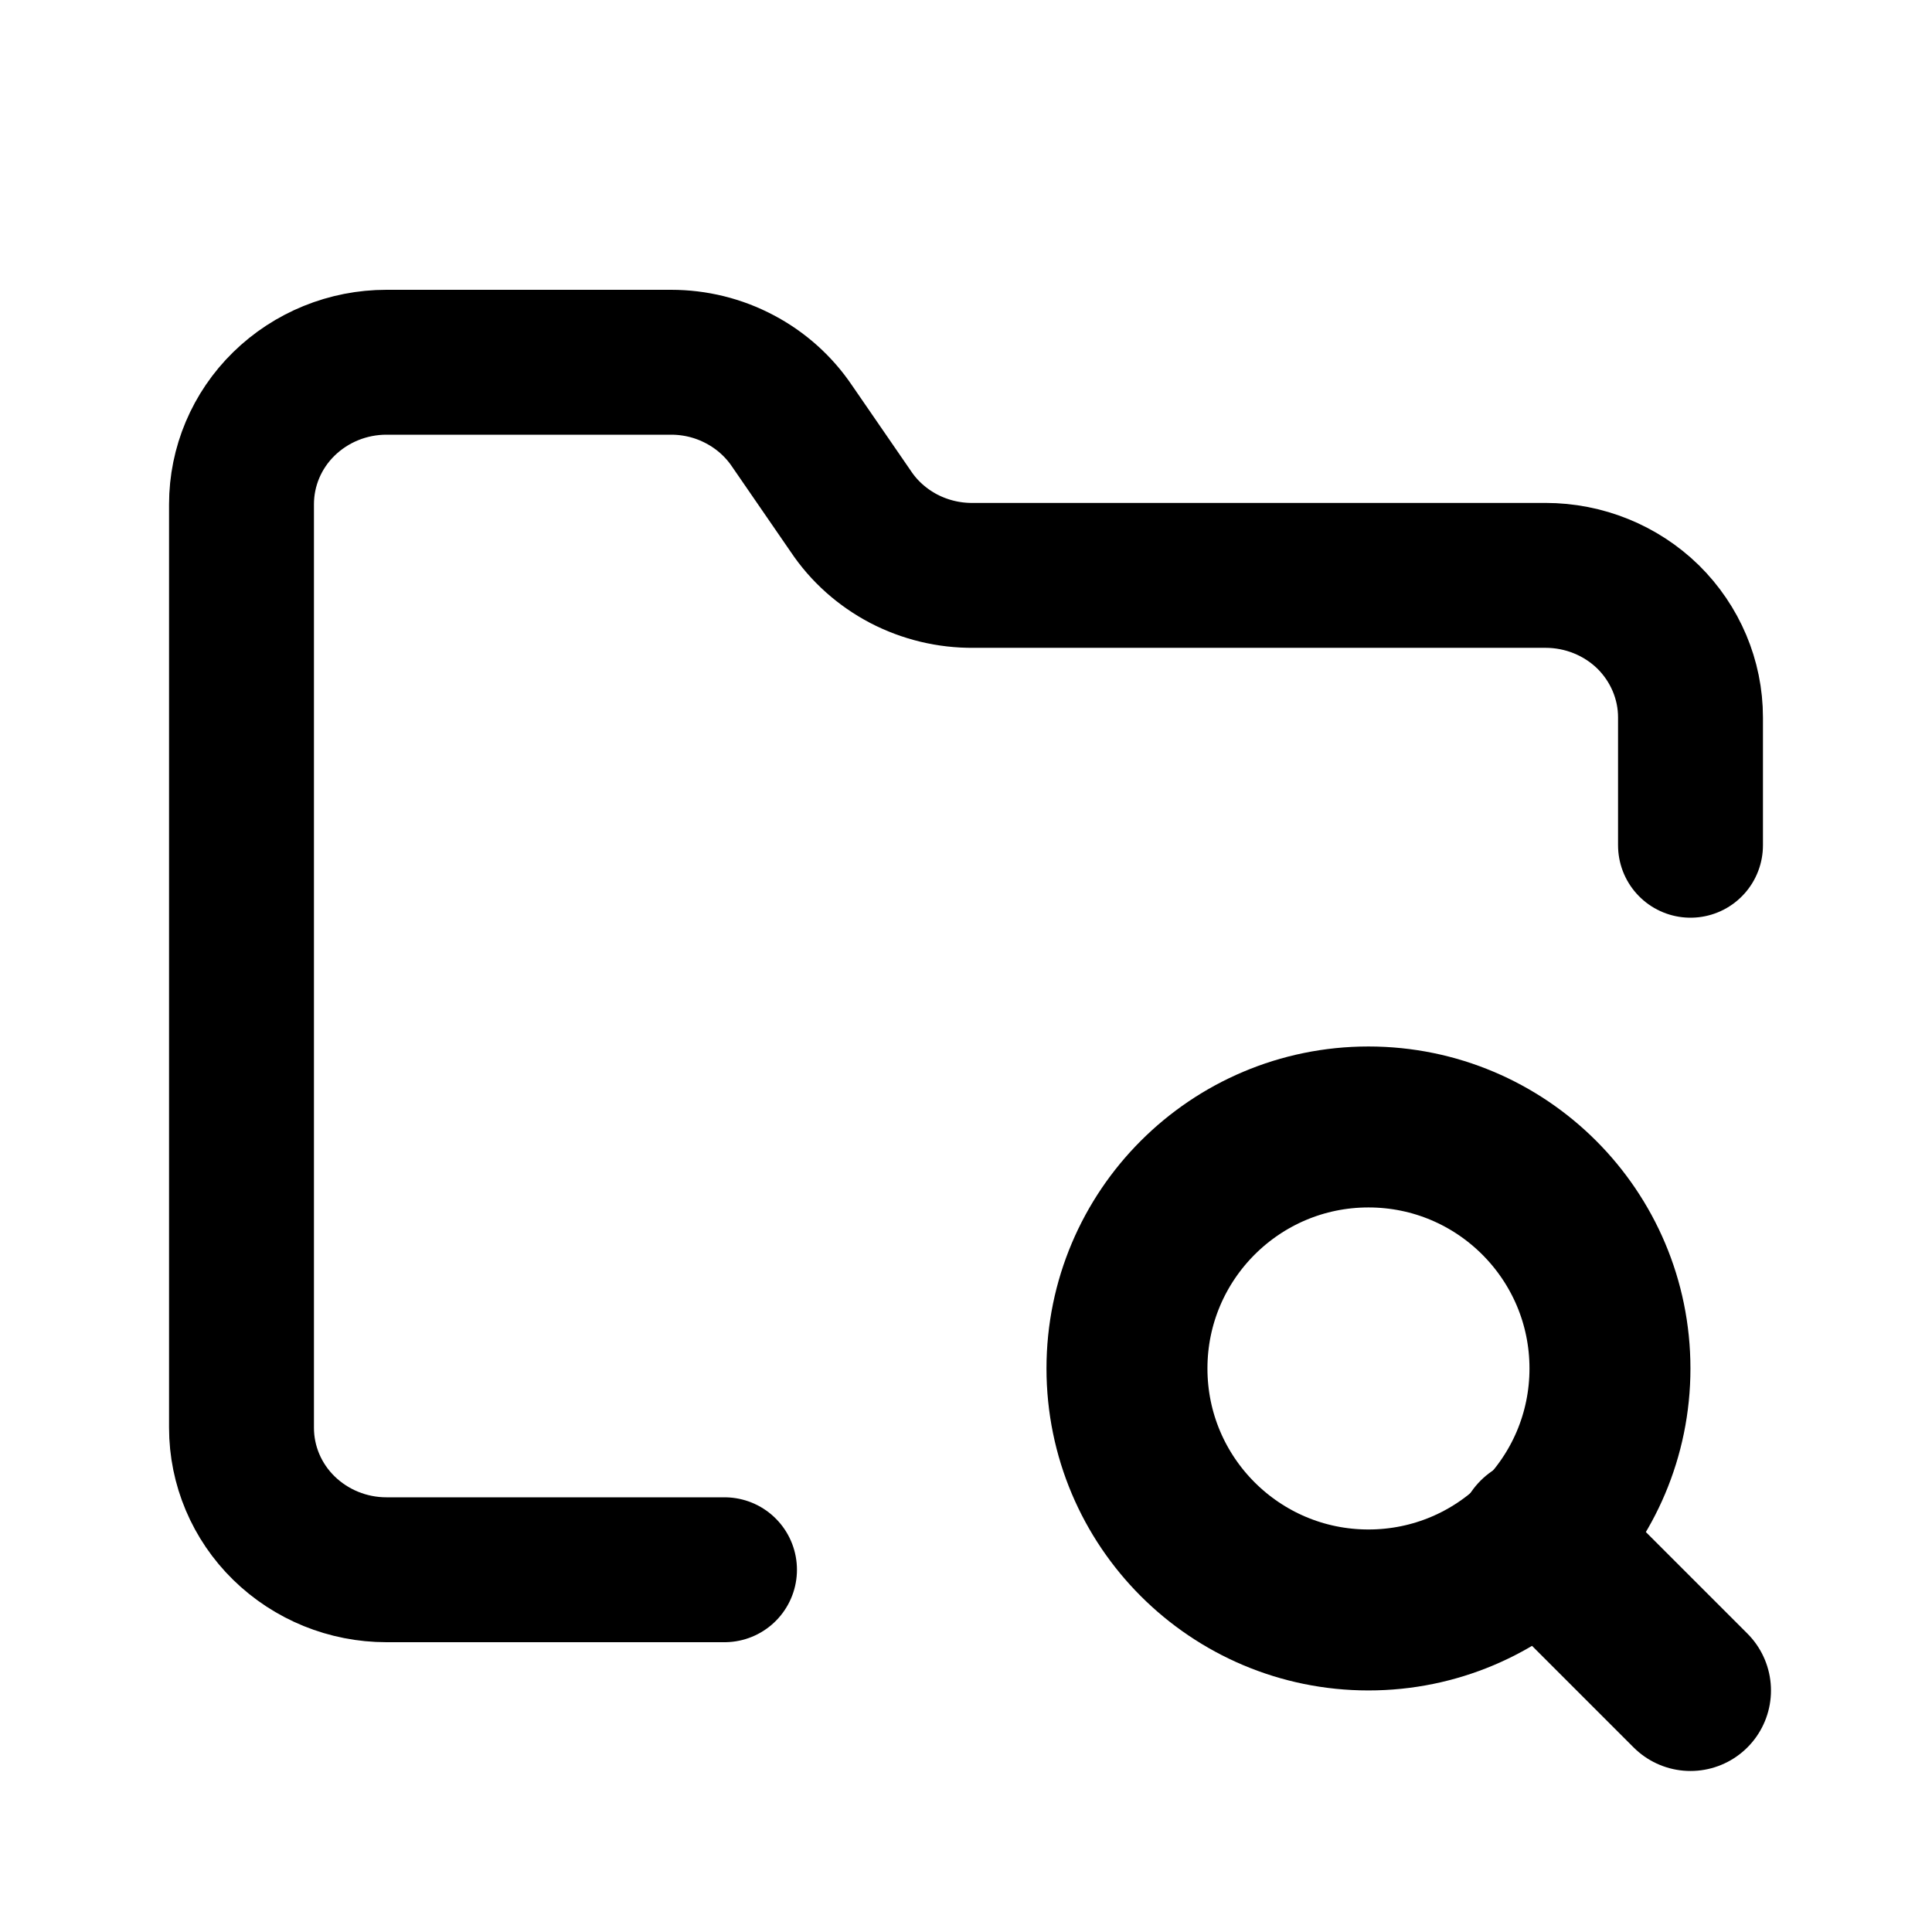
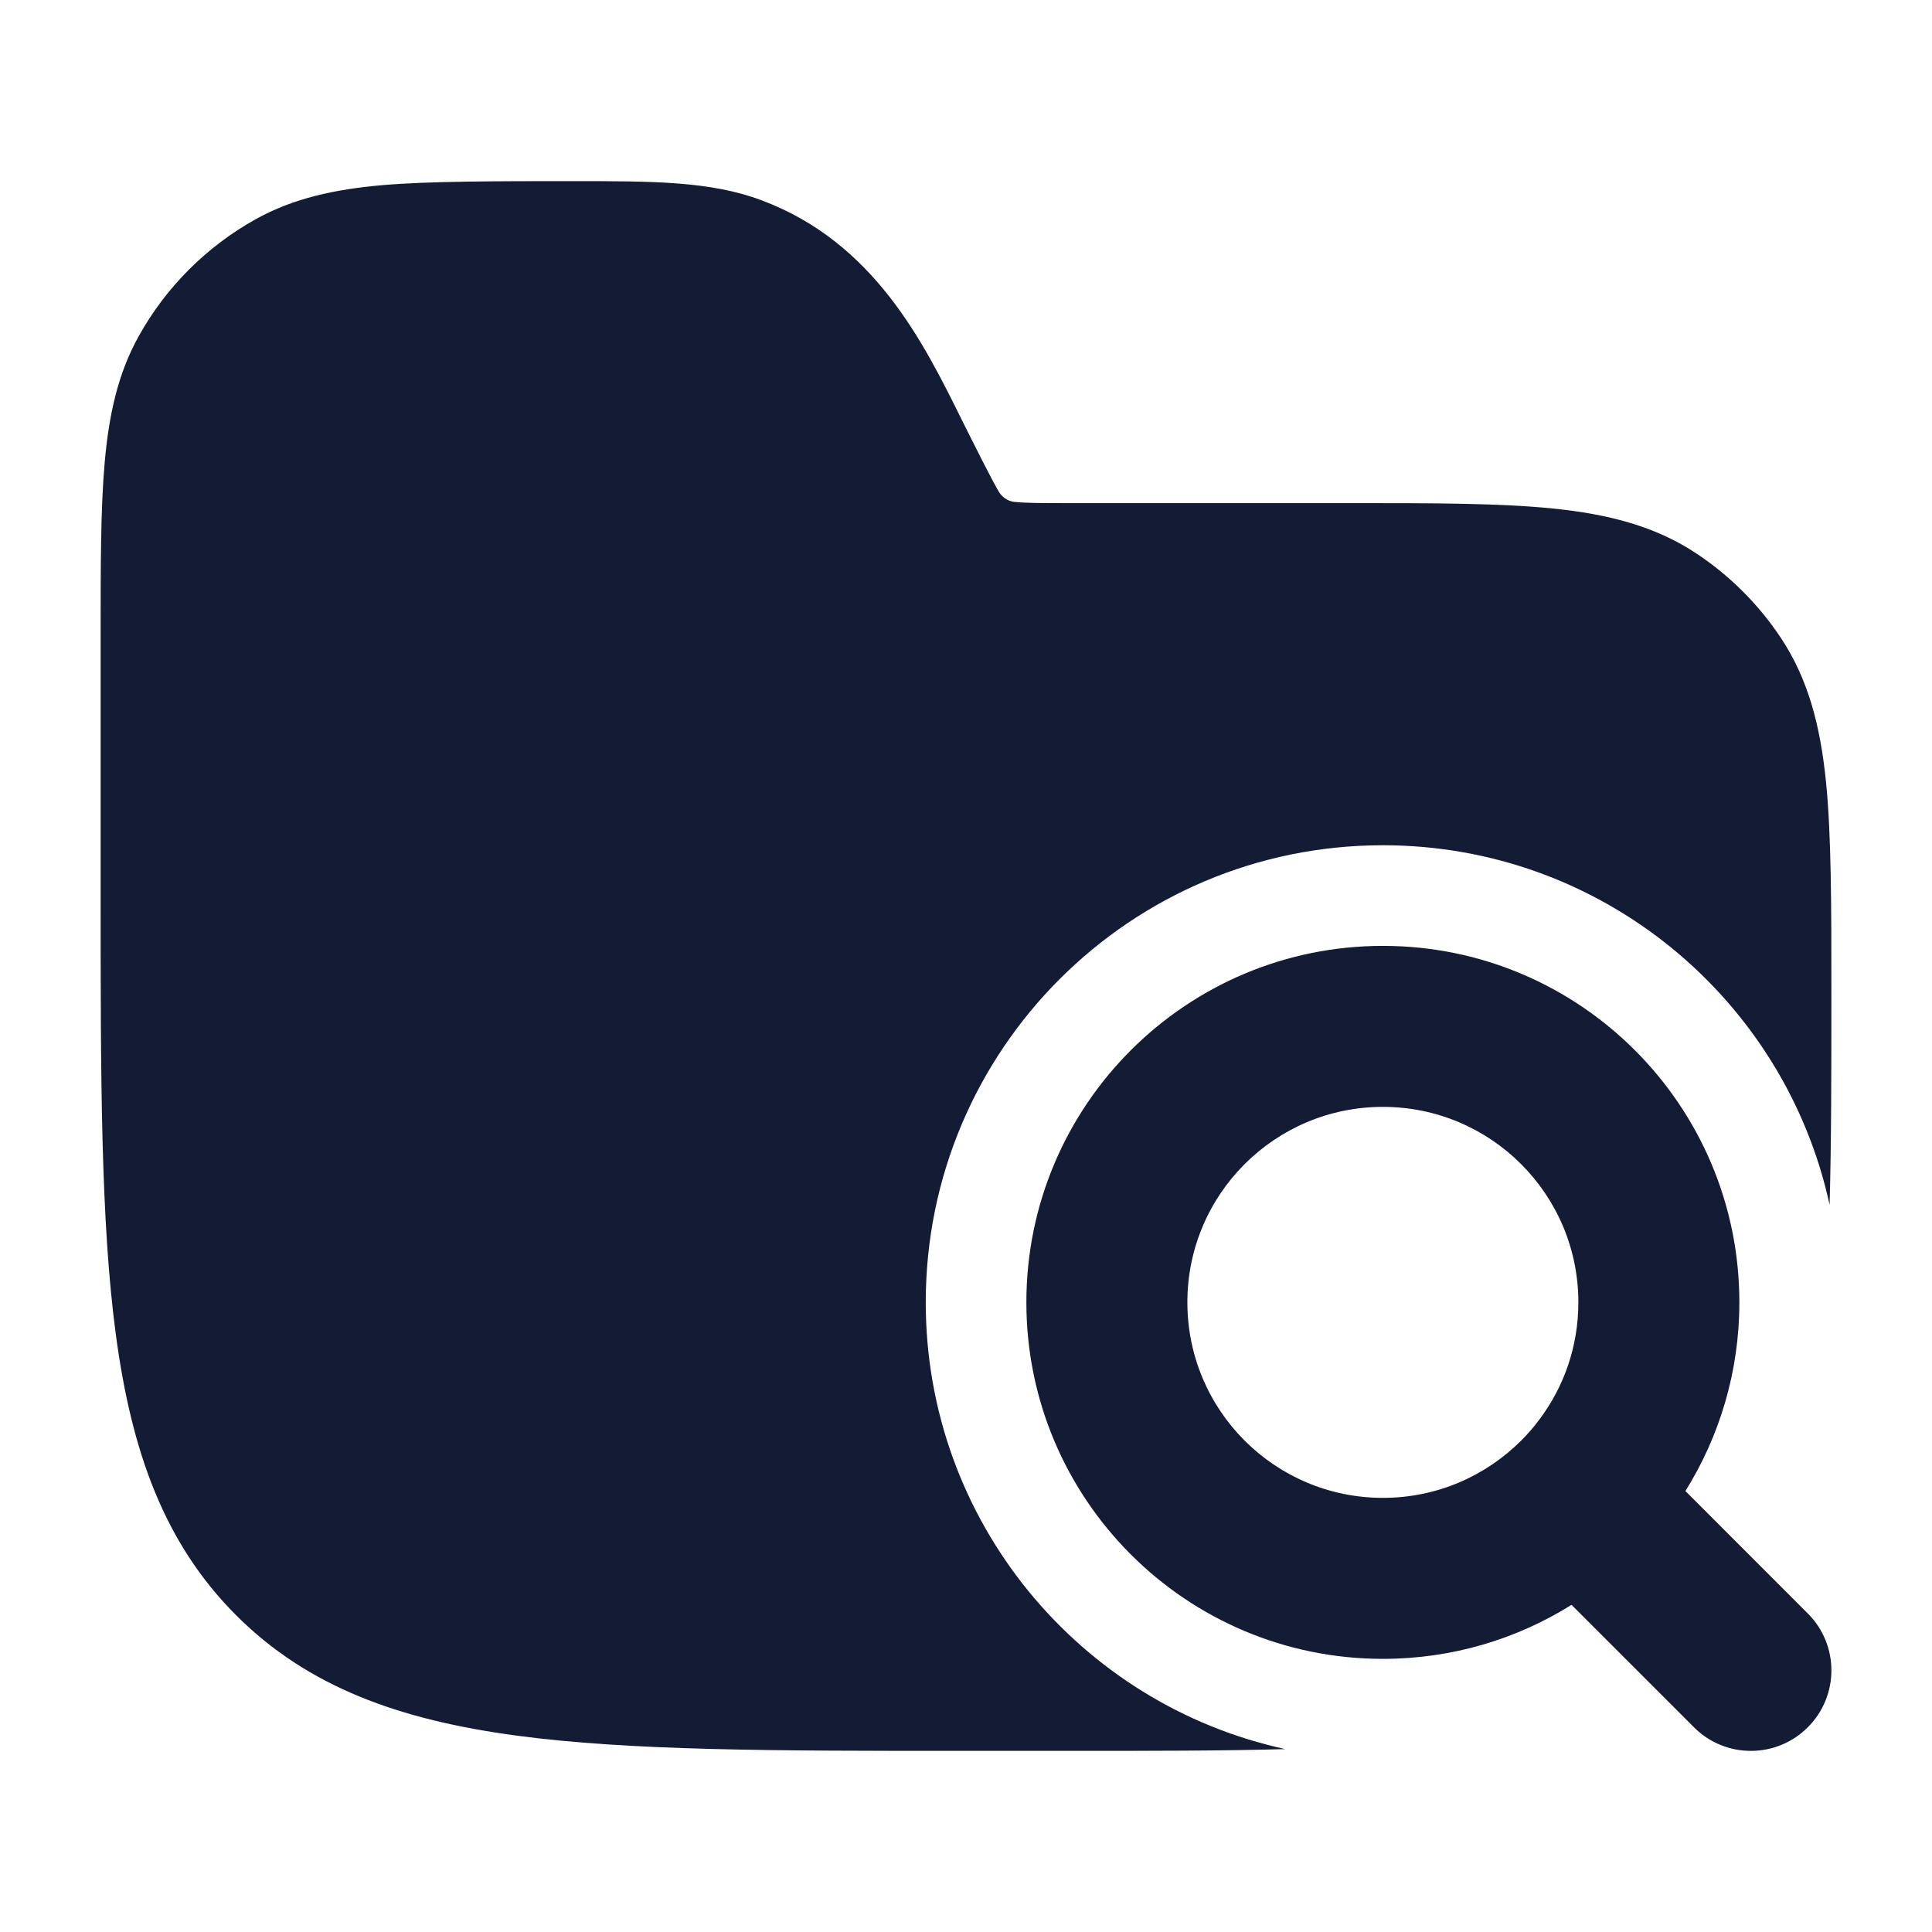
- <svg xmlns="http://www.w3.org/2000/svg" width="16" height="16" viewBox="0 0 16 16" fill="none">
-   <path d="M14 14L12.733 12.733" stroke="black" stroke-width="1.333" stroke-linecap="round" stroke-linejoin="round" />
-   <path d="M11.333 13.333C12.438 13.333 13.333 12.438 13.333 11.333C13.333 10.229 12.438 9.333 11.333 9.333C10.229 9.333 9.333 10.229 9.333 11.333C9.333 12.438 10.229 13.333 11.333 13.333Z" stroke="black" stroke-width="1.333" stroke-linecap="round" stroke-linejoin="round" />
-   <path d="M6 13H3.2C2.882 13 2.577 12.876 2.351 12.655C2.126 12.435 2 12.136 2 11.824V4.176C2 3.864 2.126 3.565 2.351 3.345C2.577 3.124 2.882 3 3.2 3H5.558C5.757 3 5.952 3.048 6.127 3.141C6.302 3.233 6.451 3.367 6.56 3.529L7.046 4.235C7.156 4.4 7.307 4.534 7.484 4.627C7.661 4.719 7.859 4.767 8.06 4.765H12.8C13.118 4.765 13.424 4.889 13.649 5.109C13.873 5.33 14 5.629 14 5.941V7" stroke="black" stroke-width="1.2" stroke-linecap="round" stroke-linejoin="round" />
+ <svg xmlns="http://www.w3.org/2000/svg" width="24" height="24" viewBox="0 0 24 24" fill="none">
+   <path fill-rule="evenodd" clip-rule="evenodd" d="M17.179 11.75C14.733 11.75 12.75 13.733 12.75 16.178C12.75 18.624 14.733 20.607 17.179 20.607C18.039 20.607 18.843 20.361 19.522 19.936L21.043 21.457C21.433 21.848 22.067 21.848 22.457 21.457C22.848 21.067 22.848 20.433 22.457 20.043L20.937 18.522C21.361 17.842 21.607 17.038 21.607 16.178C21.607 13.733 19.624 11.75 17.179 11.75ZM14.75 16.178C14.75 14.837 15.837 13.75 17.179 13.75C18.52 13.75 19.607 14.837 19.607 16.178C19.607 16.727 19.427 17.23 19.122 17.635C19.053 17.728 18.977 17.815 18.896 17.896C18.455 18.336 17.849 18.607 17.179 18.607C15.837 18.607 14.75 17.52 14.75 16.178Z" fill="#141B34" />
+   <path d="M9.463 2.489C8.824 2.249 8.112 2.25 7.083 2.25C6.204 2.25 5.322 2.25 4.75 2.3C4.16 2.352 3.644 2.462 3.173 2.725C2.565 3.064 2.064 3.565 1.725 4.173C1.462 4.644 1.352 5.16 1.3 5.75C1.25 6.322 1.25 7.031 1.25 7.91V11.057C1.25 13.366 1.25 15.175 1.44 16.586C1.634 18.031 2.039 19.171 2.934 20.066C3.829 20.961 4.969 21.366 6.414 21.56C7.825 21.75 9.634 21.75 11.943 21.75H13.292C14.307 21.75 15.192 21.75 15.967 21.728C13.413 21.173 11.5 18.899 11.5 16.178C11.5 13.042 14.042 10.5 17.179 10.5C19.899 10.5 22.173 12.413 22.728 14.967C22.75 14.191 22.75 13.306 22.75 12.292C22.75 11.273 22.75 10.369 22.683 9.71C22.614 9.029 22.467 8.439 22.118 7.917C21.844 7.507 21.493 7.156 21.083 6.882C20.561 6.533 19.971 6.386 19.291 6.317C18.631 6.25 17.809 6.25 16.791 6.25L13.236 6.25C12.92 6.25 12.74 6.249 12.606 6.235C12.504 6.228 12.435 6.153 12.413 6.116C12.341 6.003 12.084 5.489 11.943 5.206C11.47 4.251 10.858 3.012 9.463 2.489Z" fill="#141B34" />
</svg>
